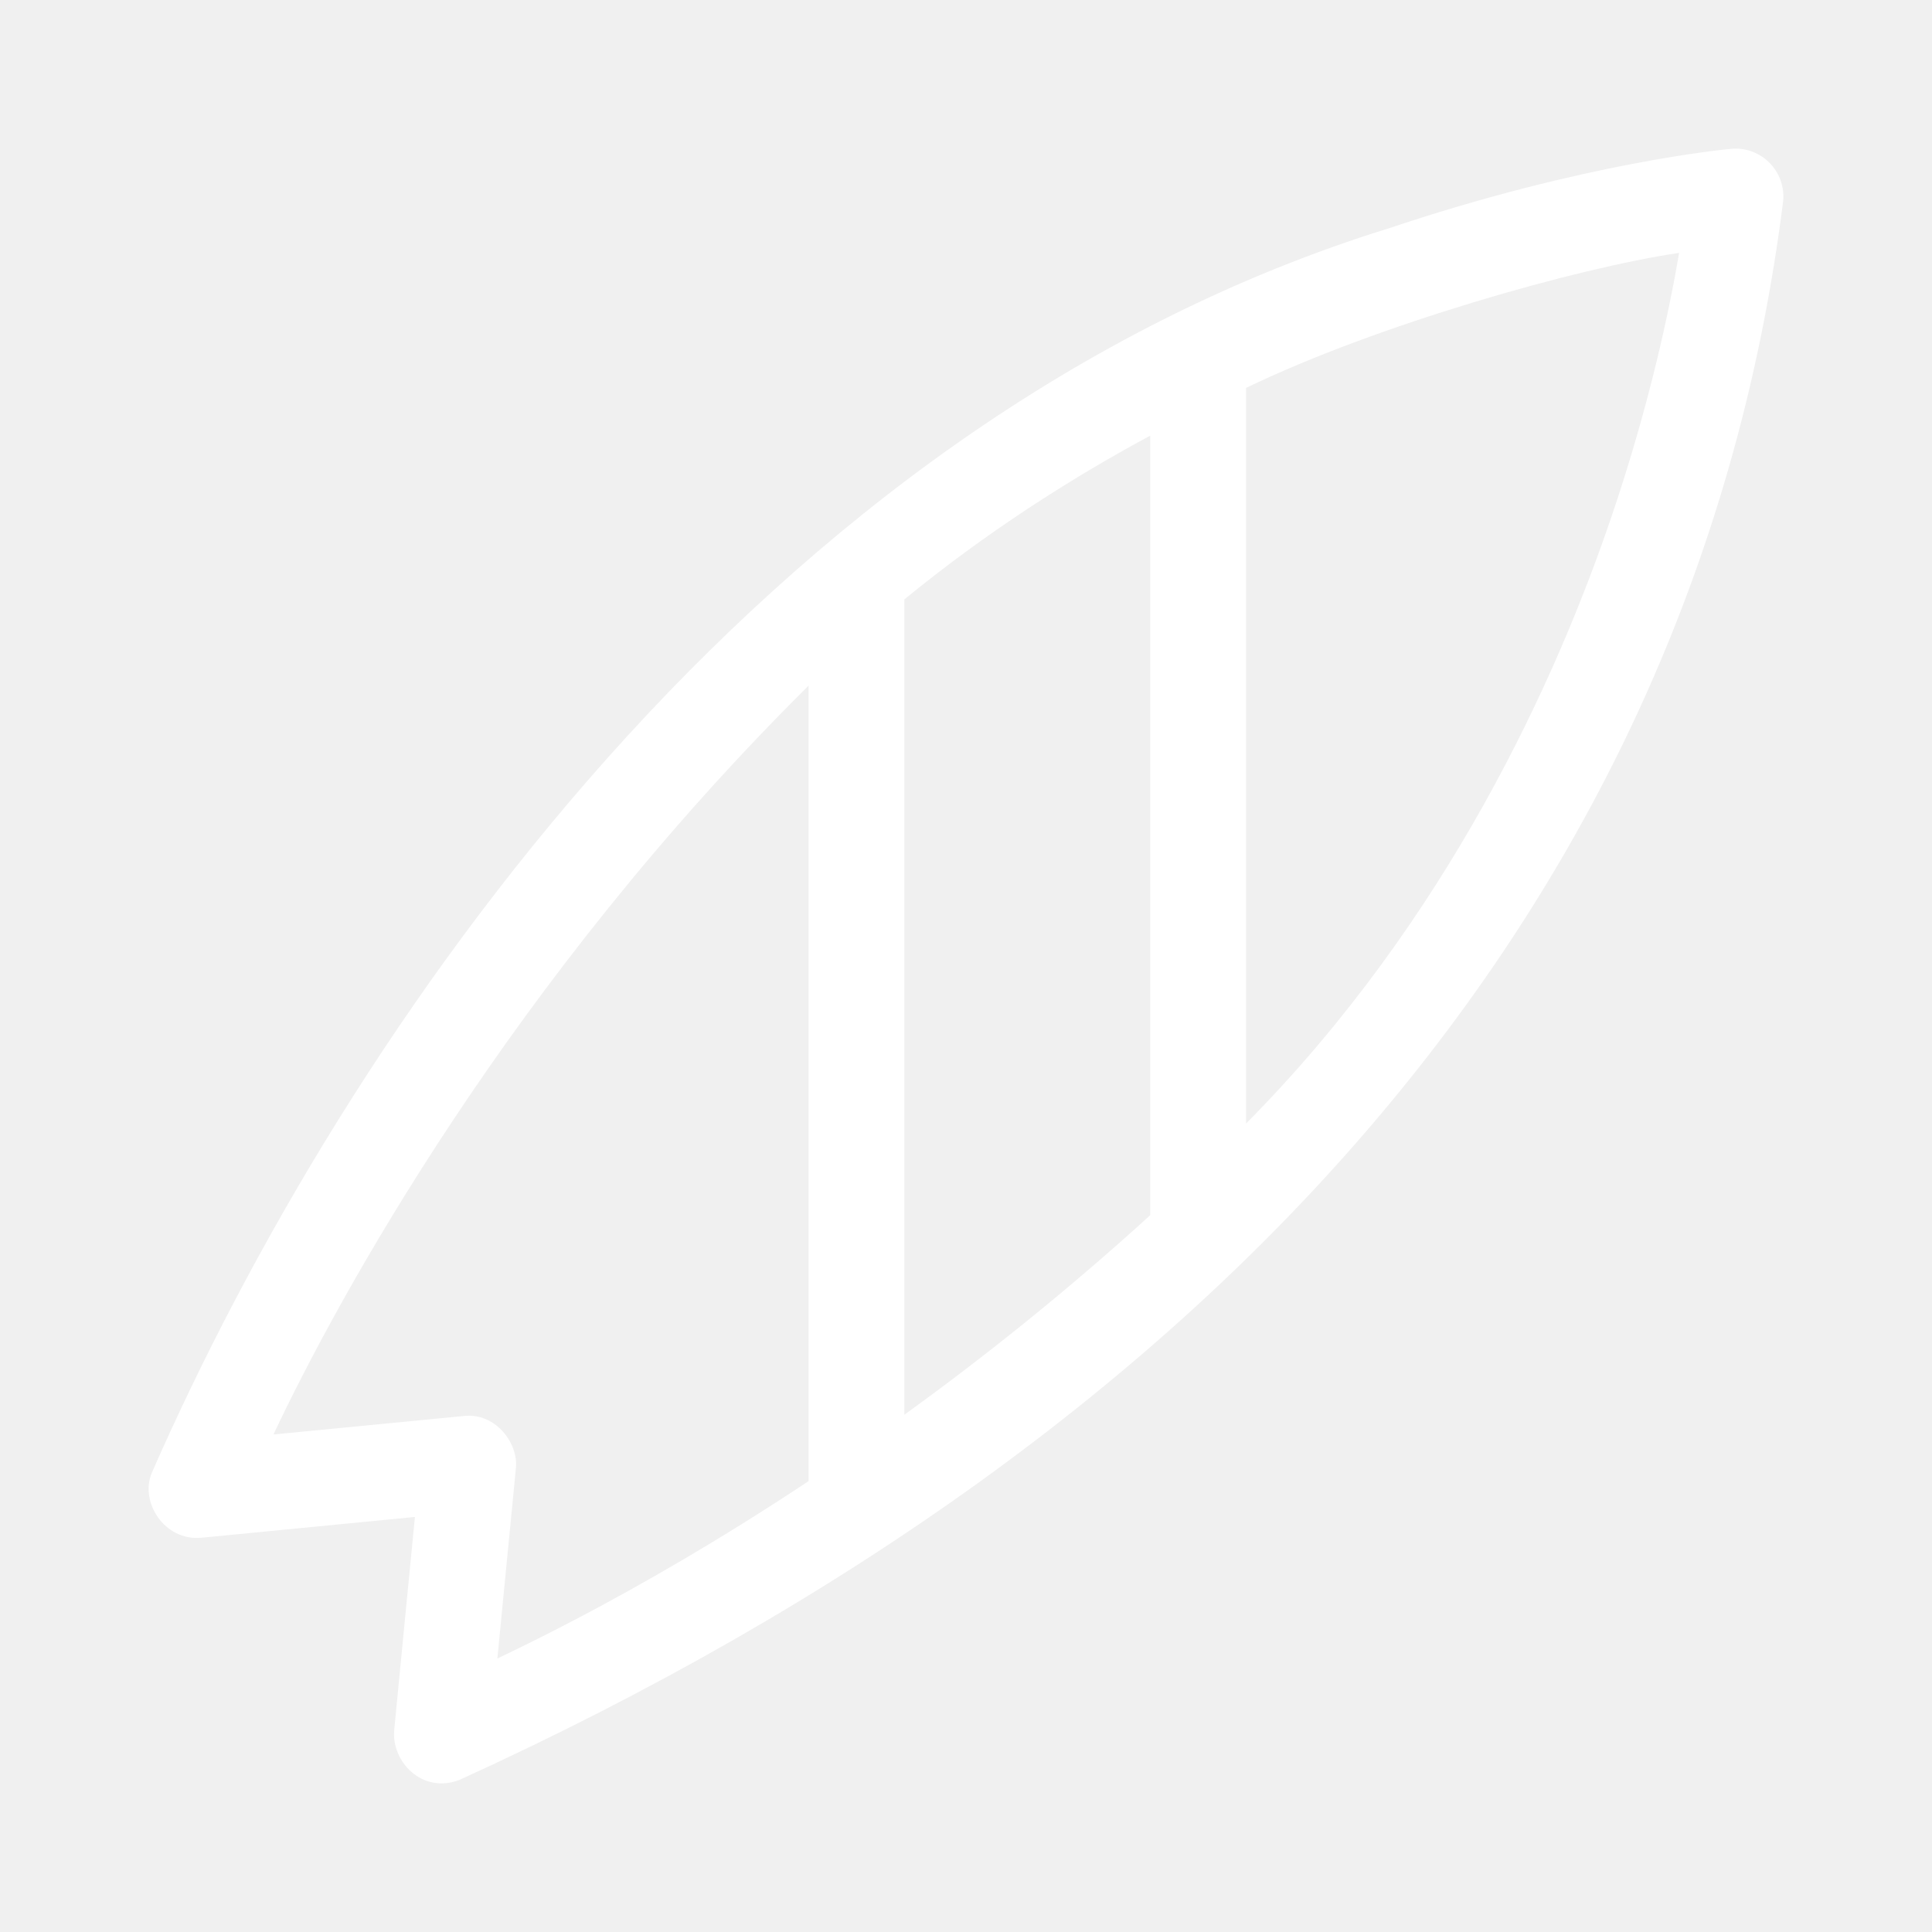
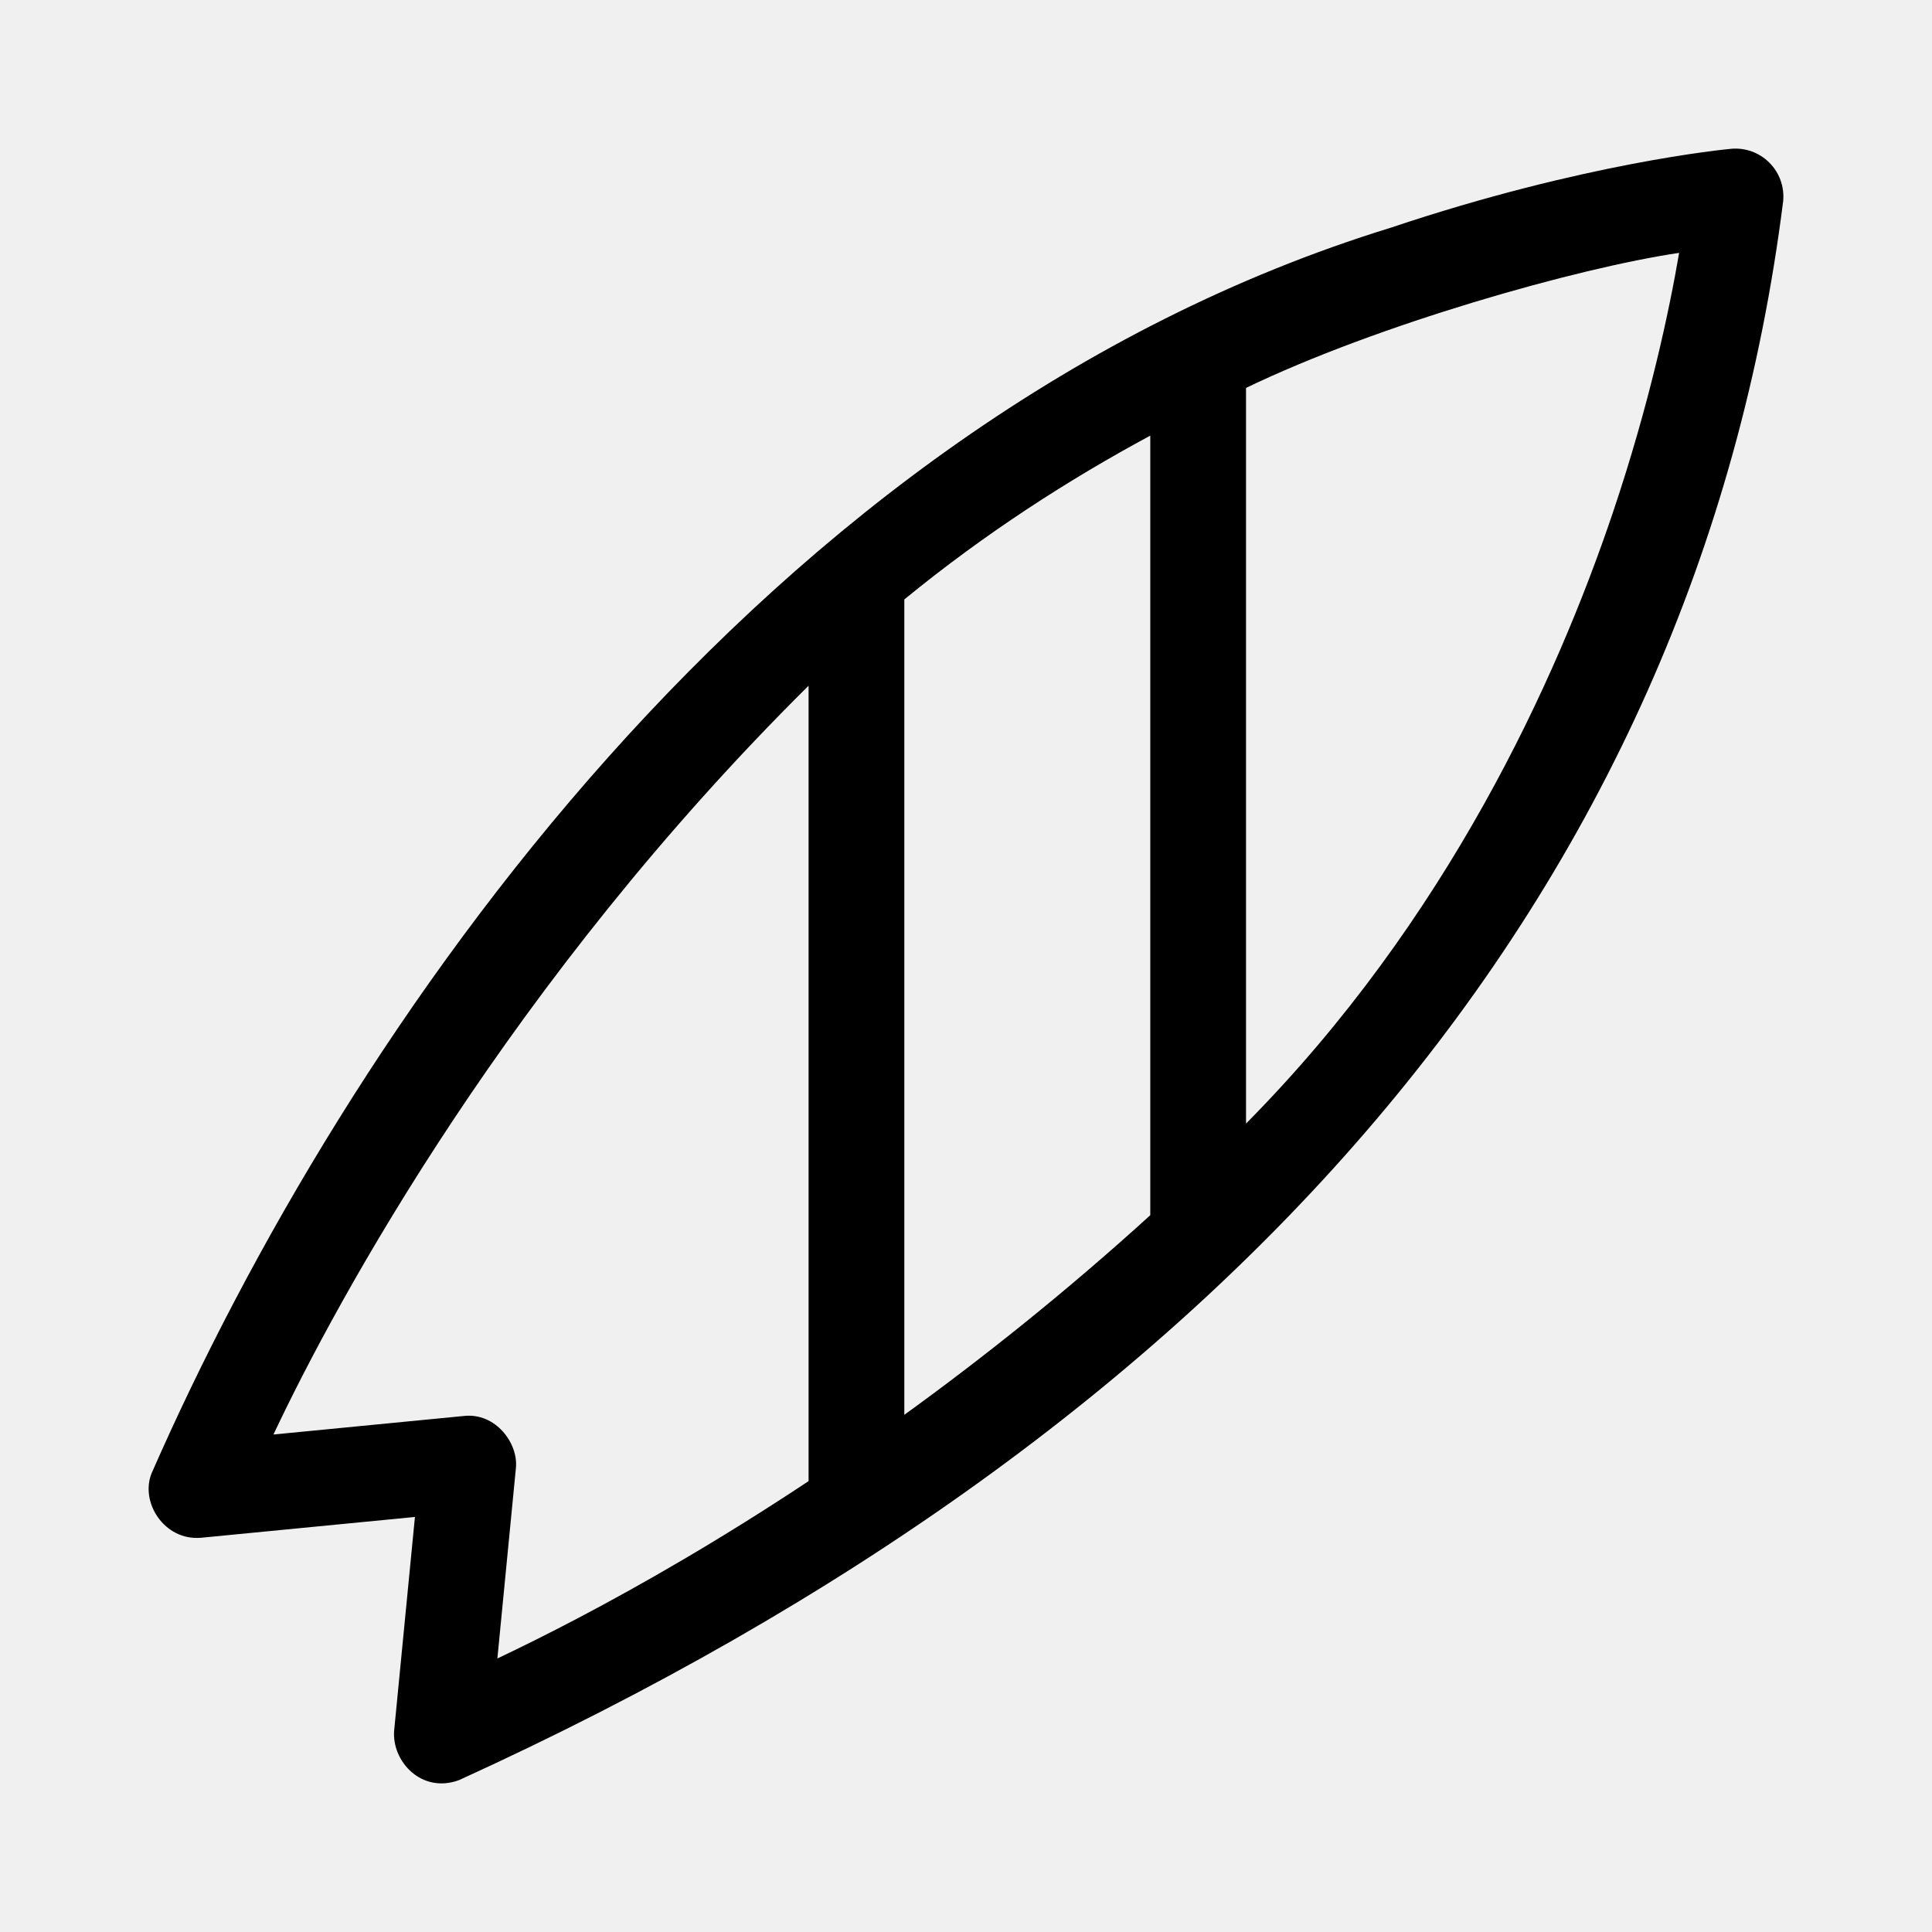
- <svg xmlns="http://www.w3.org/2000/svg" width="41" height="41" viewBox="0 0 41 41" fill="none">
-   <path d="M37.548 3.452C37.335 3.238 37.038 3.13 36.738 3.158C36.612 3.17 33.621 3.454 29.518 4.831C16.166 8.943 7.33 21.89 3.221 31.256C2.962 31.874 3.485 32.702 4.267 32.634L8.805 32.192L8.364 36.73C8.315 37.383 8.949 38.07 9.742 37.776C26.047 30.347 35.992 18.976 37.842 4.262C37.869 3.962 37.762 3.665 37.548 3.452ZM24.41 25.788C22.609 27.428 20.833 28.837 19.191 30.024V12.721C20.912 11.311 22.696 10.168 24.41 9.245V25.788ZM14.494 33.099C12.88 34.047 11.518 34.739 10.555 35.196L10.948 31.16C11.006 30.635 10.52 29.97 9.838 30.05L5.803 30.442C7.166 27.551 10.837 20.818 17.159 14.551V31.432C16.185 32.078 15.286 32.634 14.494 33.099ZM34.223 10.891C33.03 14.428 30.712 19.534 26.443 23.844V8.232C29.224 6.889 33.473 5.685 35.634 5.366C35.427 6.58 35.011 8.556 34.223 10.891Z" fill="white" />
+ <svg xmlns="http://www.w3.org/2000/svg" width="52" height="52" viewBox="0 0 52 52" fill="none">
+   <path d="M47.622 4.378C47.352 4.107 46.975 3.97 46.594 4.005C46.435 4.02 42.641 4.381 37.438 6.127C20.504 11.343 9.296 27.763 4.085 39.642C3.757 40.426 4.419 41.476 5.412 41.389L11.168 40.829L10.608 46.585C10.546 47.412 11.35 48.284 12.355 47.912C33.035 38.489 45.648 24.067 47.995 5.406C48.029 5.025 47.893 4.648 47.622 4.378ZM30.96 32.707C28.675 34.786 26.422 36.574 24.34 38.08V16.134C26.523 14.345 28.785 12.896 30.96 11.725V32.707ZM18.382 41.979C16.336 43.182 14.609 44.059 13.387 44.638L13.885 39.52C13.959 38.854 13.343 38.011 12.477 38.112L7.36 38.61C9.089 34.942 13.745 26.403 21.763 18.456V39.865C20.527 40.684 19.387 41.389 18.382 41.979ZM43.405 13.813C41.891 18.298 38.952 24.774 33.537 30.241V10.441C37.065 8.738 42.453 7.211 45.194 6.806C44.931 8.345 44.404 10.852 43.405 13.813Z" fill="black" />
</svg>
